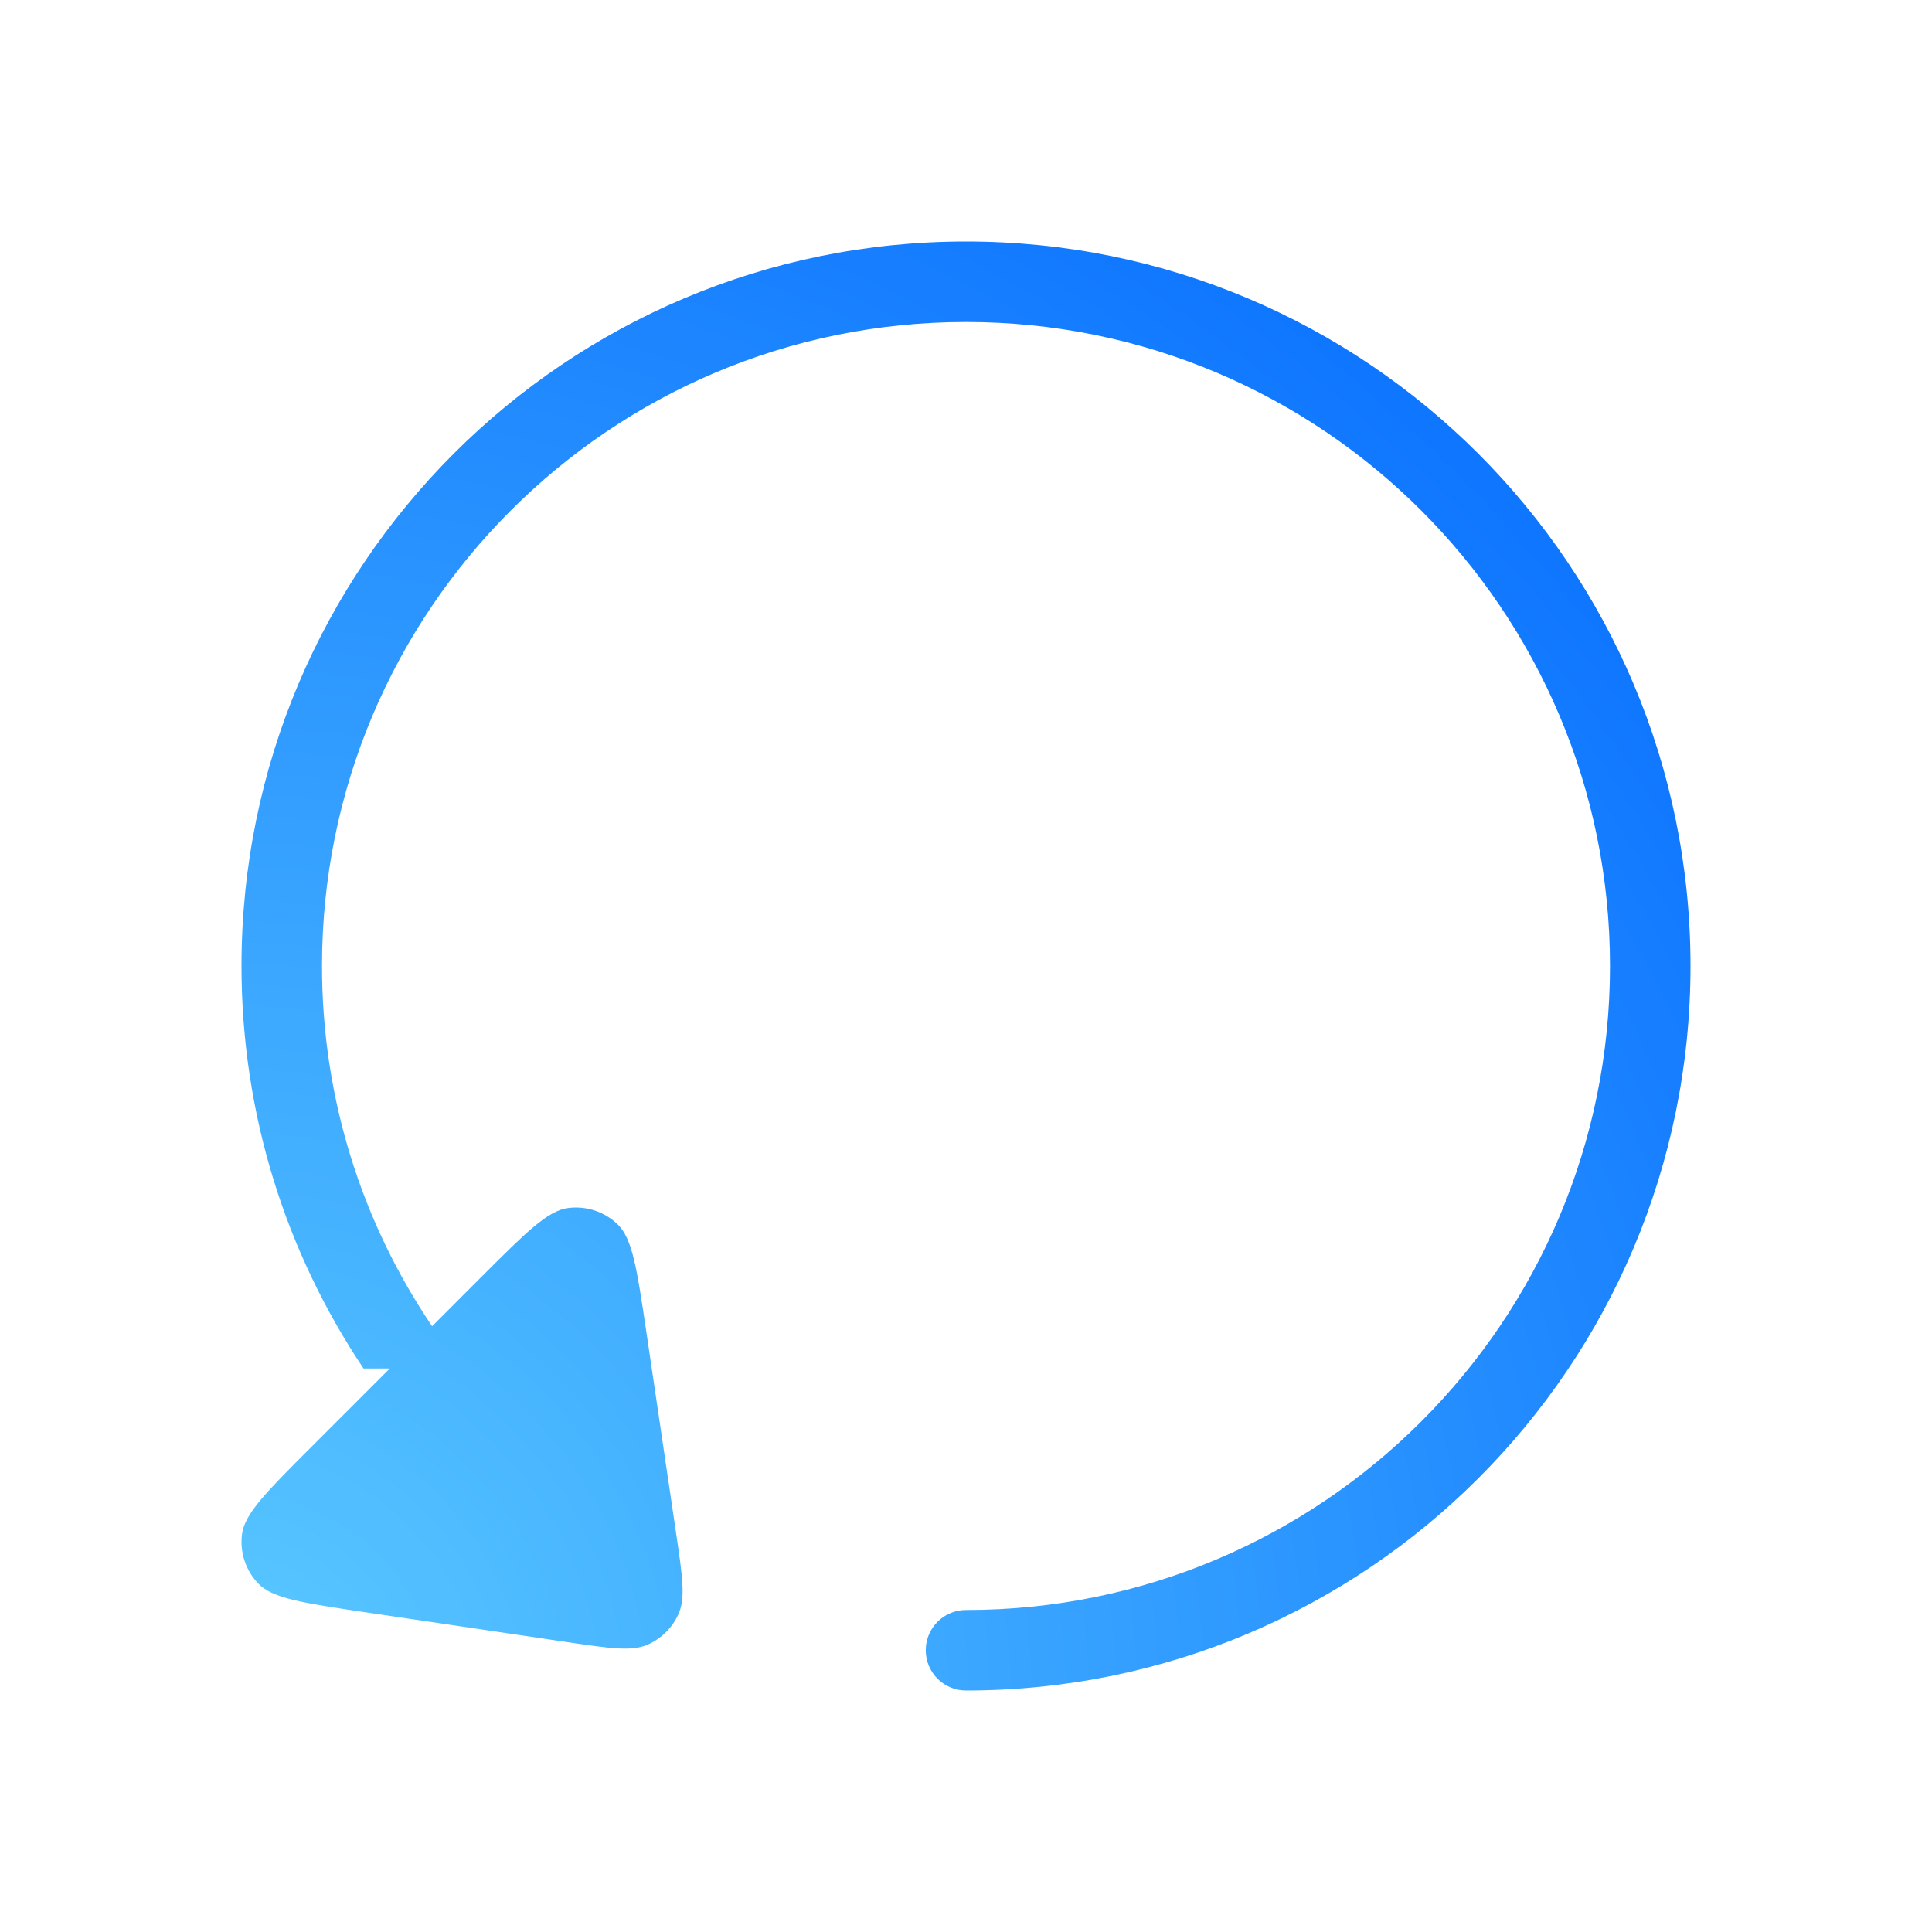
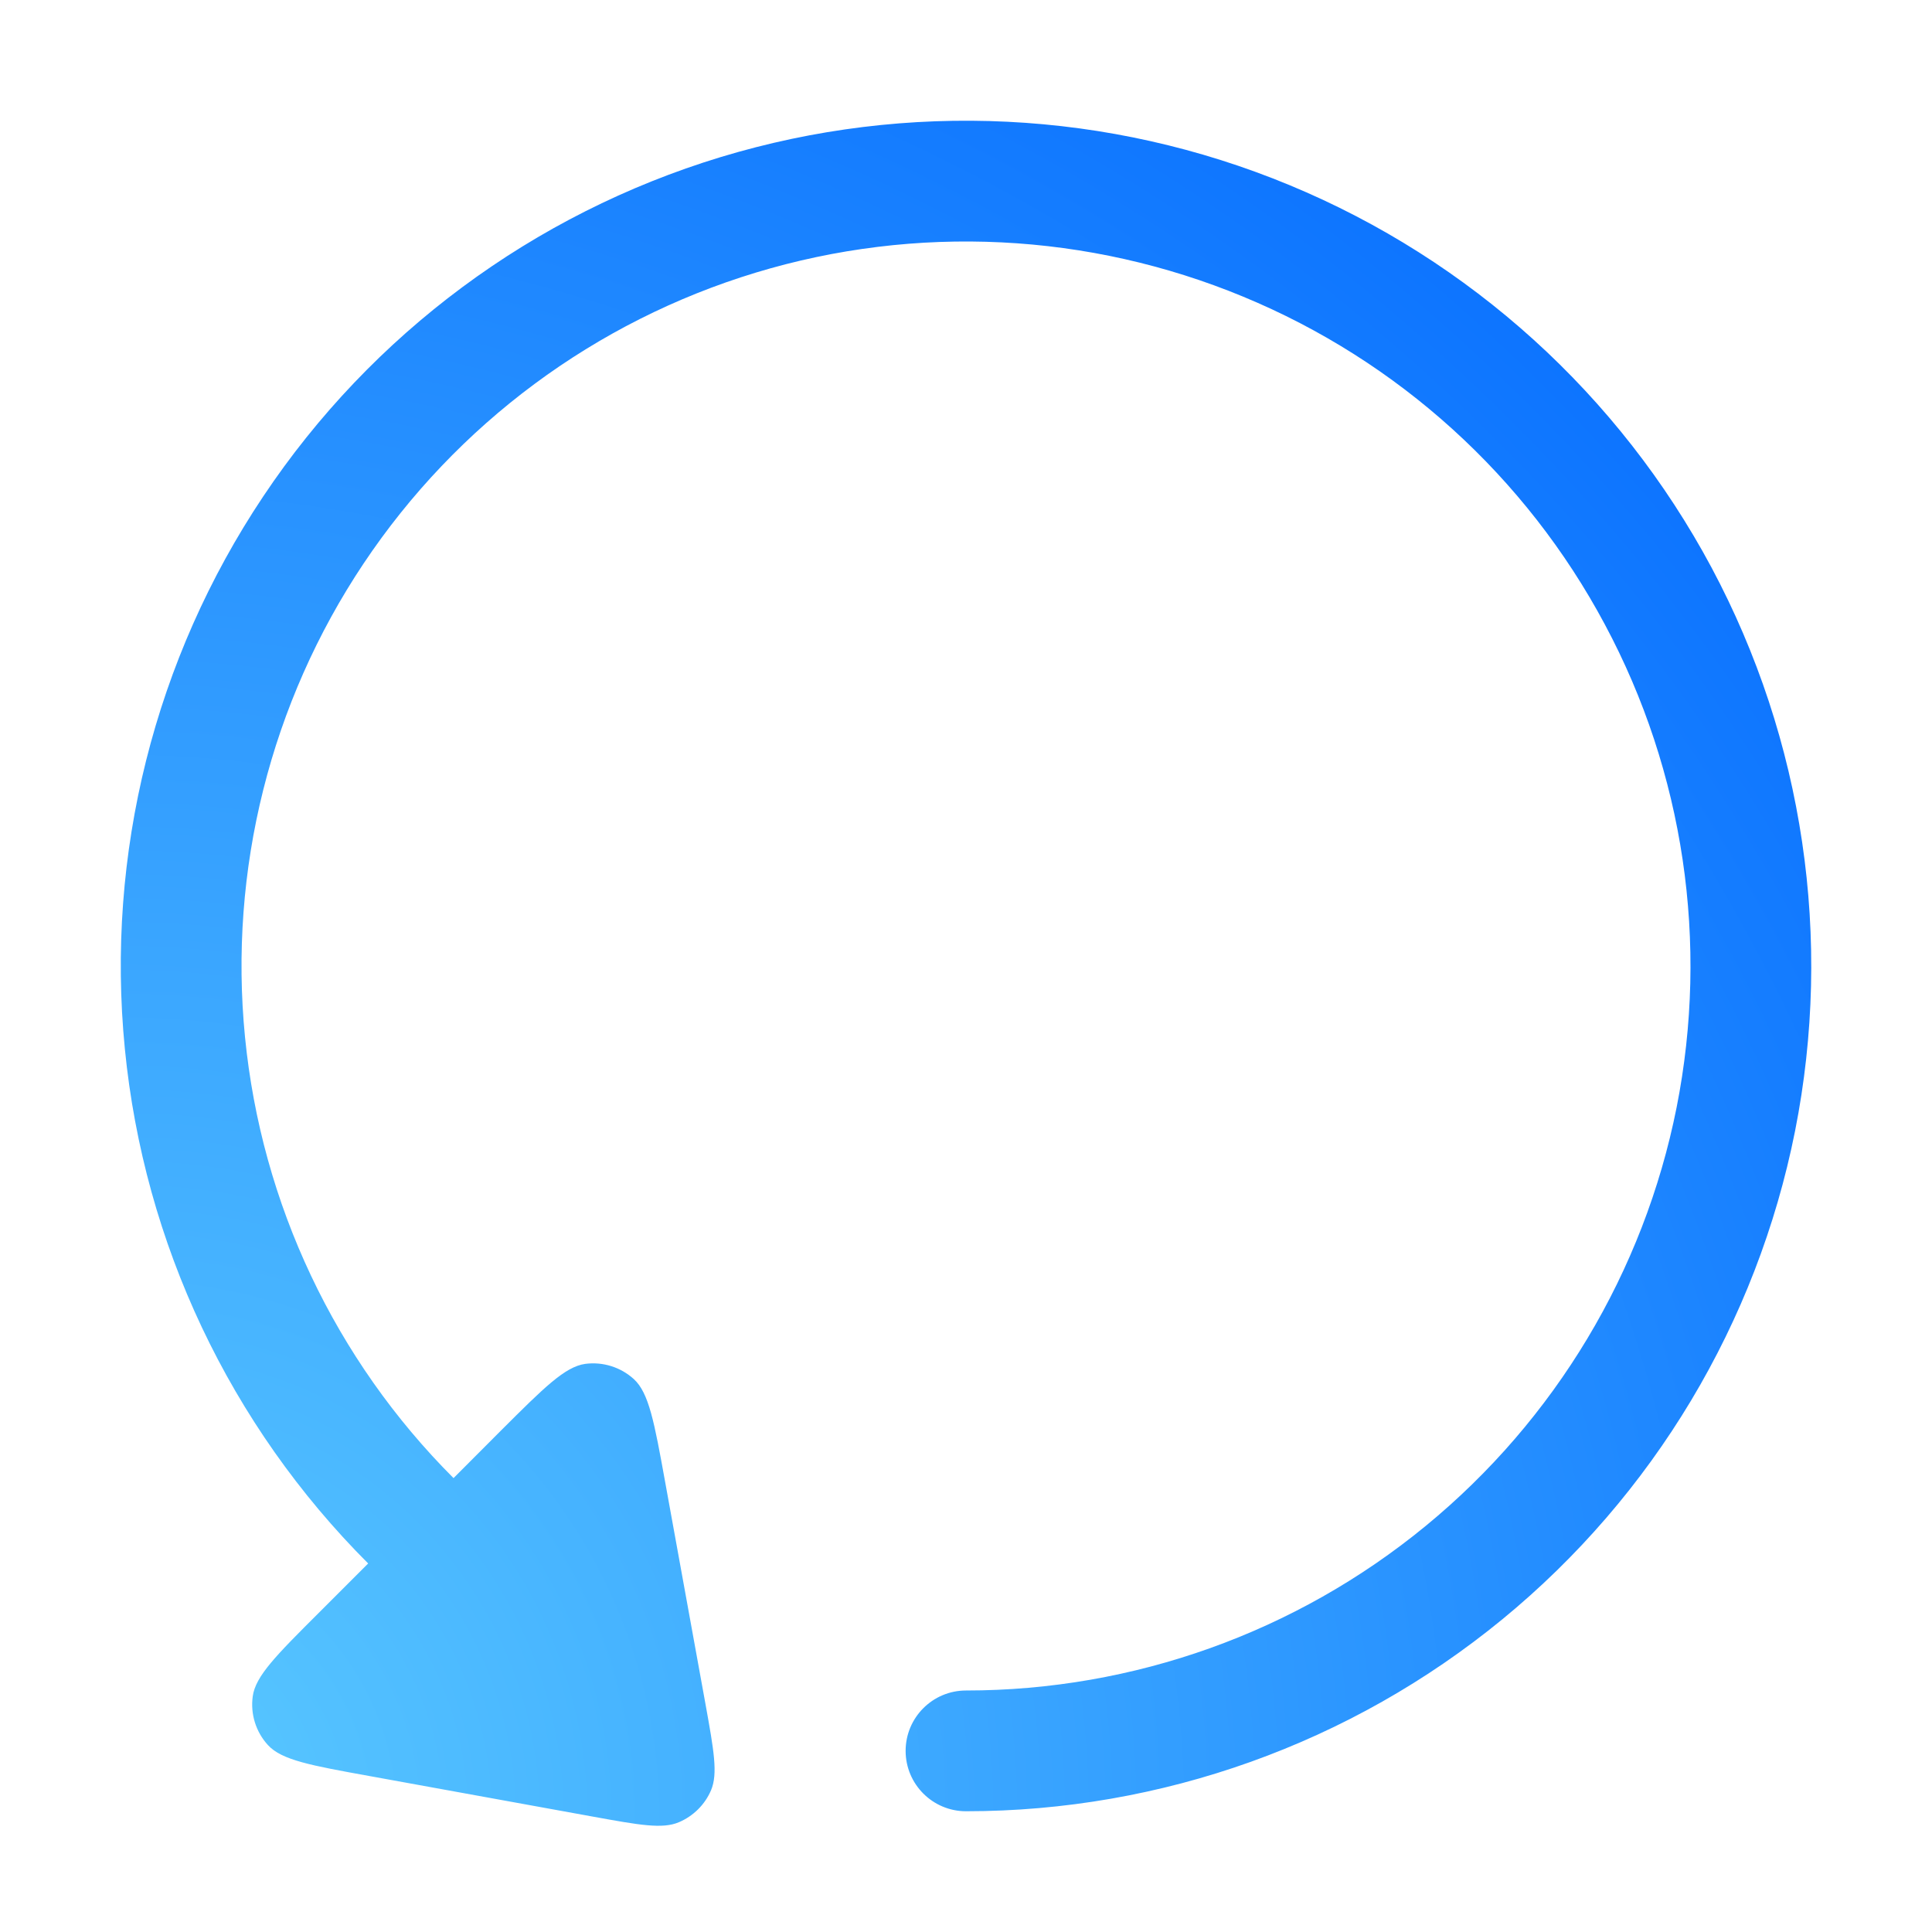
- <svg xmlns="http://www.w3.org/2000/svg" width="24" height="24" viewBox="0 0 24 24" fill="none">
-   <path d="M20 12C20 16.418 16.418 20 12 20C11.724 20 11.5 20.224 11.5 20.5C11.5 20.776 11.724 21 12 21C16.971 21 21 16.971 21 12C21 7.029 16.971 3 12 3C7.029 3 3 7.029 3 12C3 13.85 3.558 15.57 4.516 17H4.842L3.852 17.99C3.309 18.534 3.037 18.805 3.006 19.061C2.978 19.284 3.052 19.508 3.207 19.67C3.385 19.857 3.765 19.913 4.525 20.026L7.034 20.397C7.576 20.477 7.847 20.517 8.044 20.431C8.217 20.355 8.355 20.217 8.431 20.044C8.517 19.847 8.477 19.576 8.397 19.034L8.026 16.525C7.913 15.765 7.857 15.385 7.67 15.207C7.508 15.052 7.284 14.978 7.061 15.006C6.805 15.037 6.534 15.309 5.99 15.852L5.368 16.475C4.504 15.198 4 13.658 4 12C4 7.582 7.582 4 12 4C16.418 4 20 7.582 20 12Z" fill="url(#paint0_radial)" />
+ <svg xmlns="http://www.w3.org/2000/svg" width="16" height="16" viewBox="0 0 16 16" fill="none">
+   <path fill-rule="evenodd" clip-rule="evenodd" d="M10.679 1.533C9.183 0.913 7.518 0.831 5.968 1.301C4.418 1.772 3.079 2.764 2.18 4.111C1.28 5.458 0.875 7.074 1.034 8.686C1.192 10.297 1.904 11.803 3.049 12.948L2.64 13.357C2.29 13.706 2.115 13.881 2.093 14.049C2.073 14.195 2.119 14.343 2.219 14.452C2.333 14.577 2.576 14.621 3.063 14.709L4.913 15.045C5.294 15.114 5.485 15.149 5.622 15.091C5.742 15.04 5.838 14.945 5.889 14.825C5.946 14.688 5.912 14.497 5.843 14.115L5.507 12.265C5.419 11.779 5.374 11.535 5.249 11.421C5.14 11.322 4.993 11.276 4.847 11.295C4.679 11.318 4.504 11.493 4.154 11.842L3.756 12.241C2.775 11.26 2.165 9.969 2.029 8.588C1.893 7.207 2.24 5.821 3.011 4.667C3.782 3.512 4.93 2.661 6.258 2.258C7.587 1.855 9.014 1.926 10.296 2.457C11.579 2.988 12.637 3.947 13.291 5.172C13.946 6.396 14.155 7.809 13.885 9.171C13.614 10.532 12.879 11.757 11.806 12.638C10.733 13.519 9.388 14 8 14C7.724 14 7.5 14.224 7.5 14.5C7.5 14.776 7.724 15 8 15C9.62 15 11.189 14.438 12.441 13.411C13.693 12.384 14.55 10.954 14.866 9.366C15.181 7.777 14.937 6.128 14.174 4.7C13.41 3.272 12.175 2.153 10.679 1.533Z" fill="url(#paint0_radial)" />
  <defs>
-     <radialGradient id="paint0_radial" cx="0" cy="0" r="1" gradientUnits="userSpaceOnUse" gradientTransform="translate(3 21) rotate(-45) scale(25.4558)">
+     <radialGradient id="paint0_radial" cx="0" cy="0" r="1" gradientUnits="userSpaceOnUse" gradientTransform="translate(1 15.1203) rotate(-45.2451) scale(19.8843 19.8835)">
      <stop stop-color="#5BCAFF" />
      <stop offset="1" stop-color="#0066FF" />
    </radialGradient>
  </defs>
</svg>
